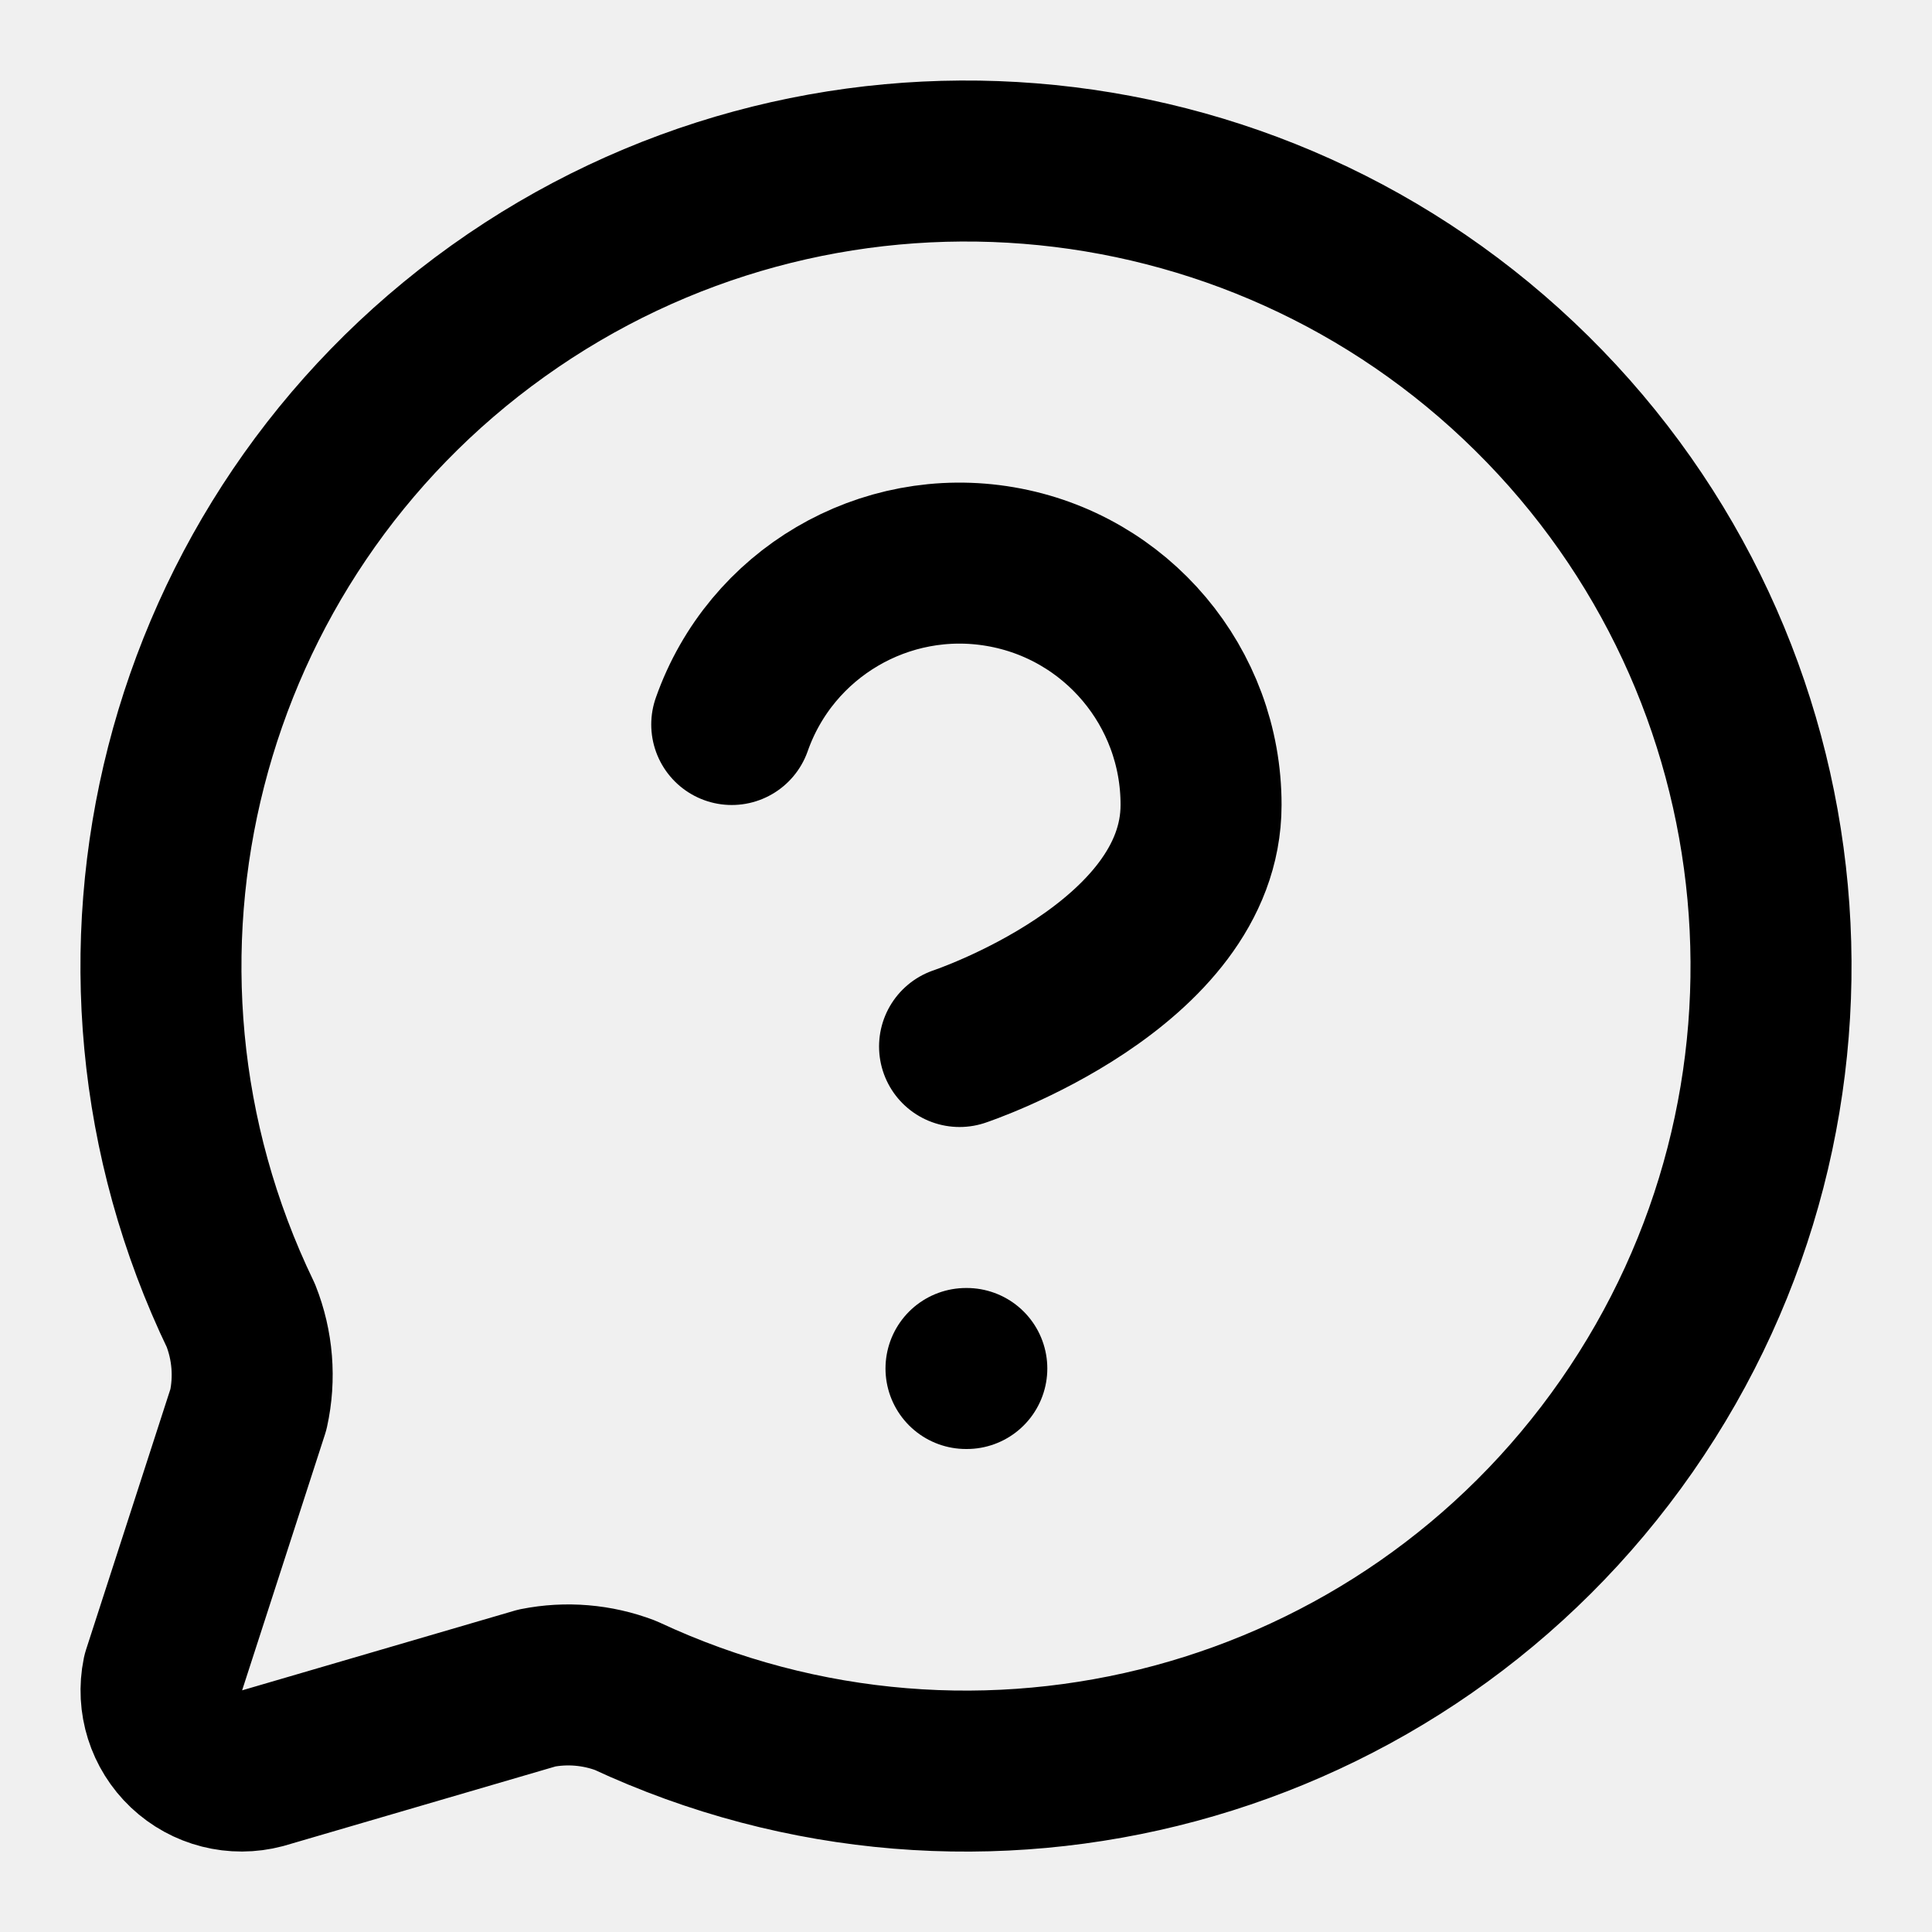
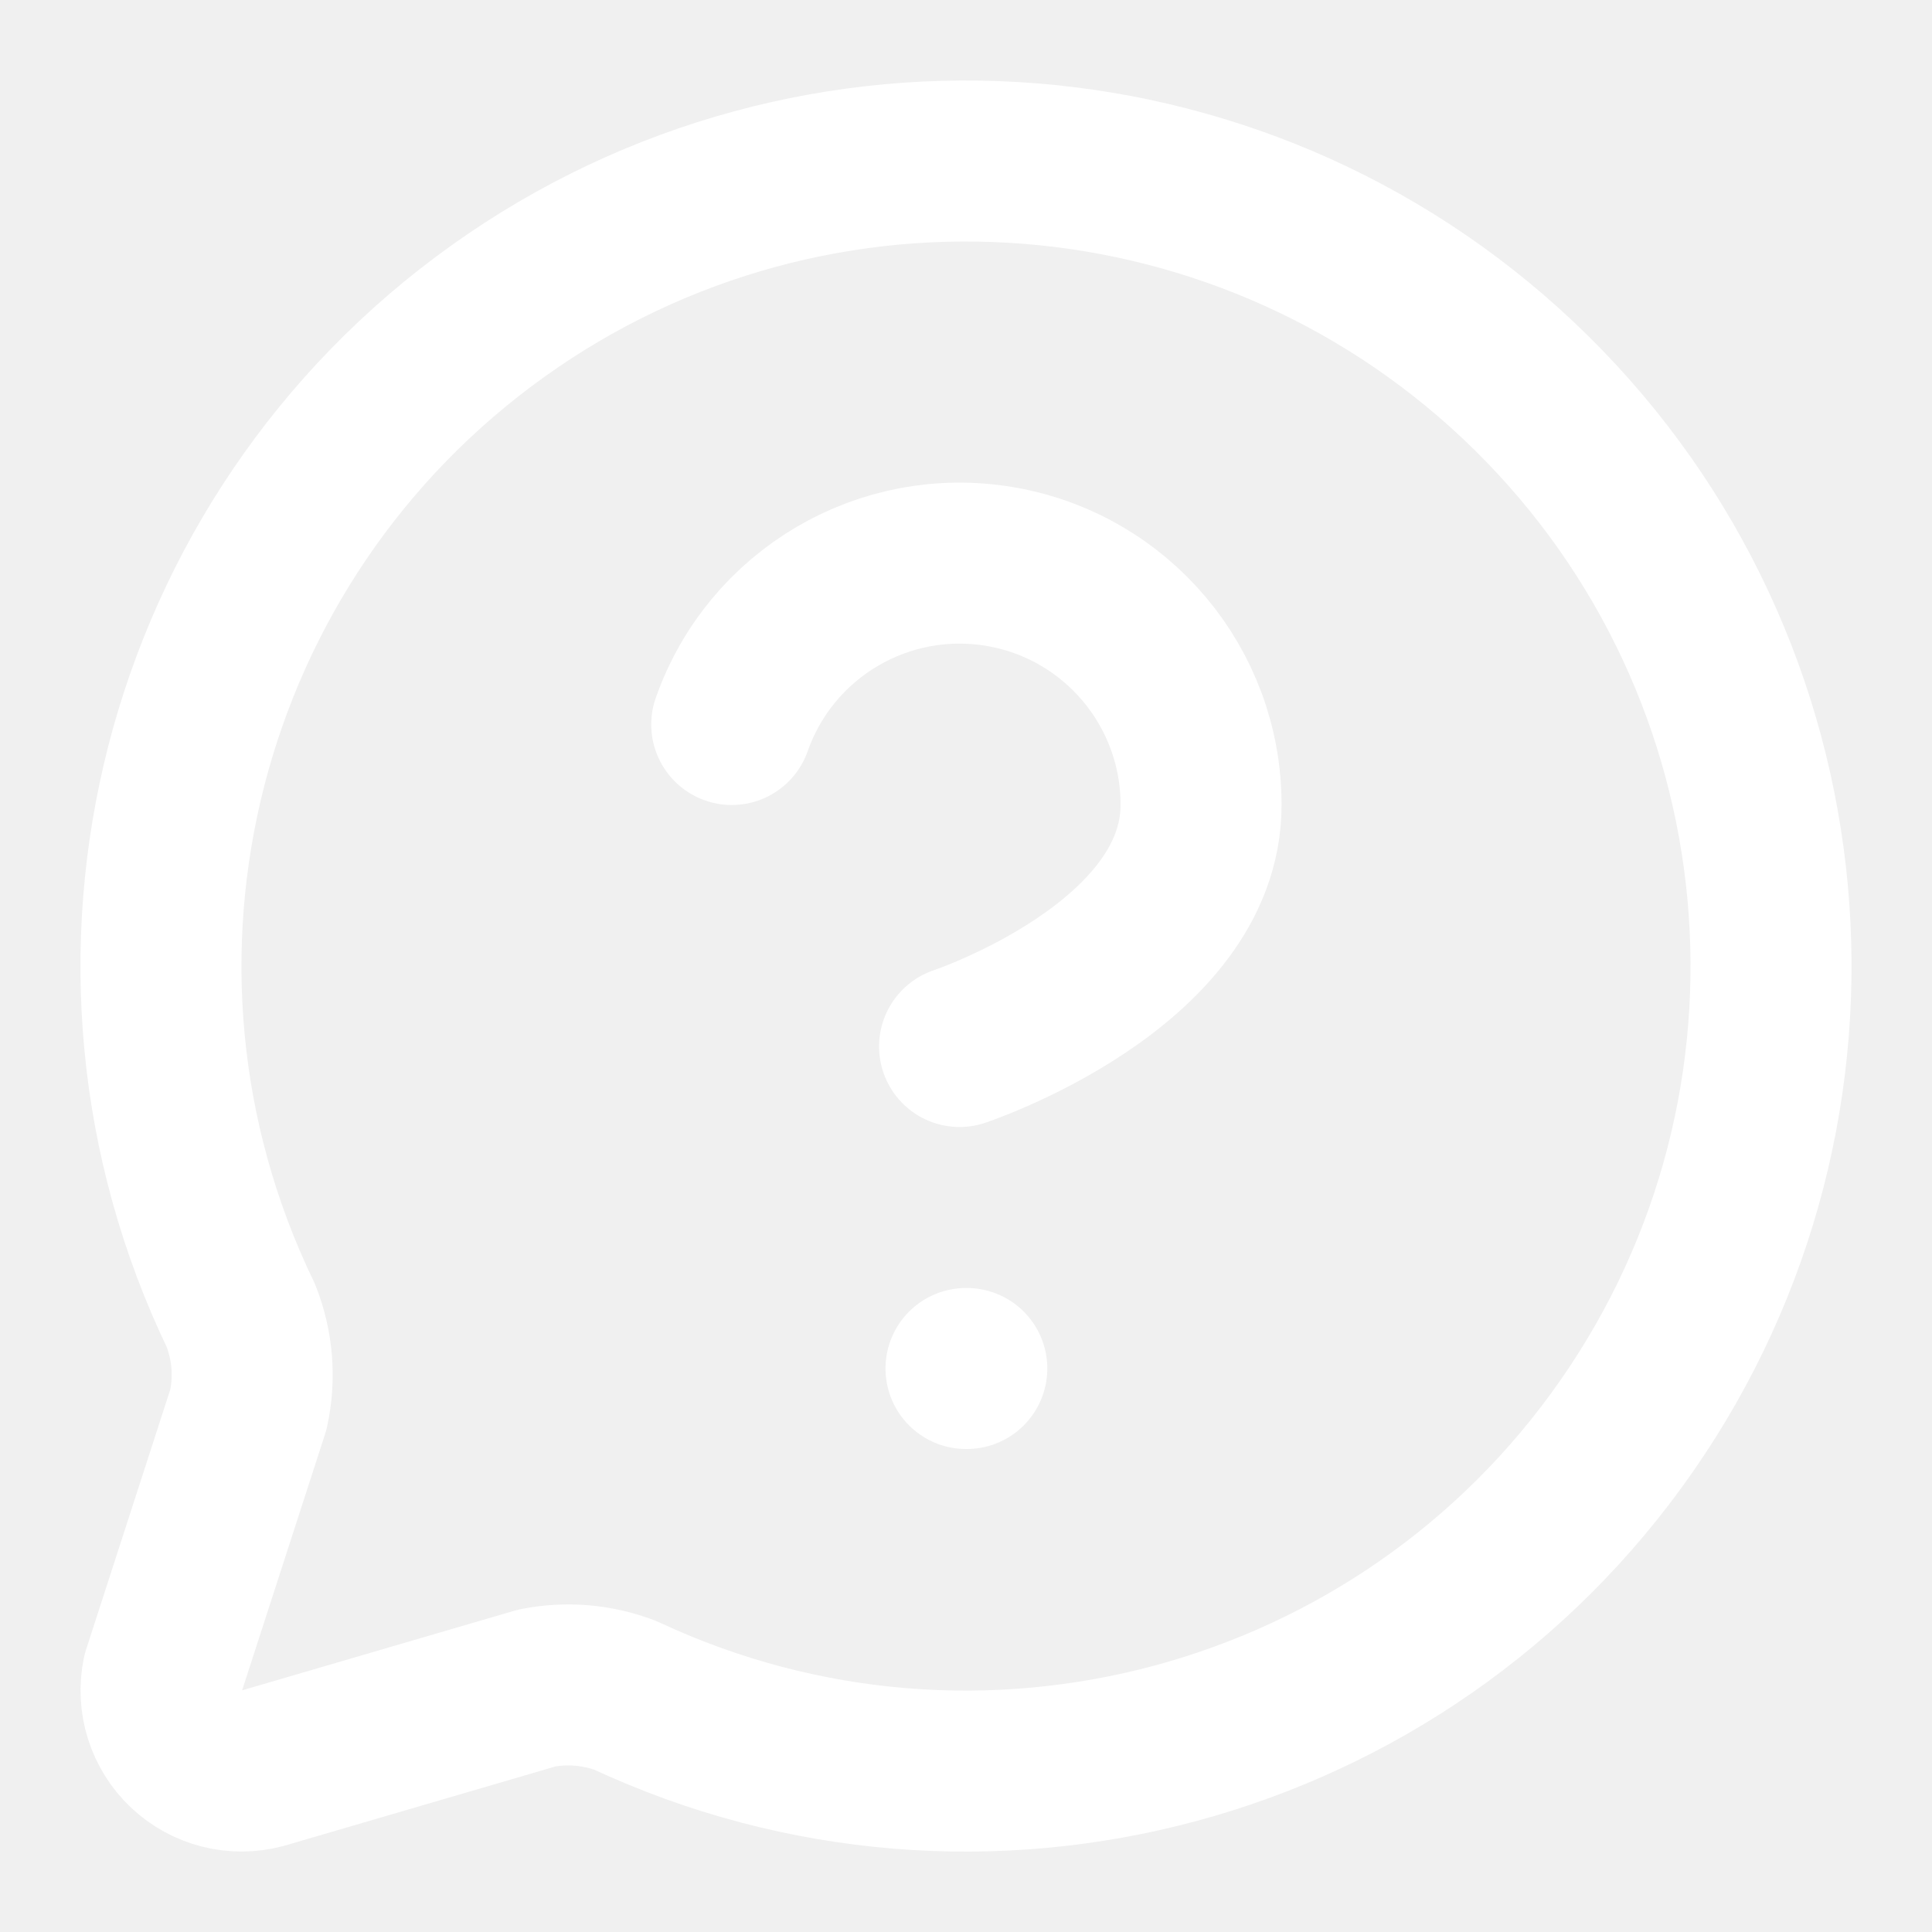
<svg xmlns="http://www.w3.org/2000/svg" width="24" height="24" viewBox="0 0 24 24">
-   <g fill="none" stroke="currentColor" stroke-linecap="round" stroke-linejoin="round" stroke-width="2">
+   <g fill="none" stroke="white" stroke-linecap="round" stroke-linejoin="round" stroke-width="2">
    <path d="M2.992 16.342a2 2 0 0 1 .094 1.167l-1.065 3.29a1 1 0 0 0 1.236 1.168l3.413-.998a2 2 0 0 1 1.099.092a10 10 0 1 0-4.777-4.719" />
    <path d="M9.09 9a3 3 0 0 1 5.83 1c0 2-3 3-3 3m.08 4h.01" />
  </g>
</svg>
